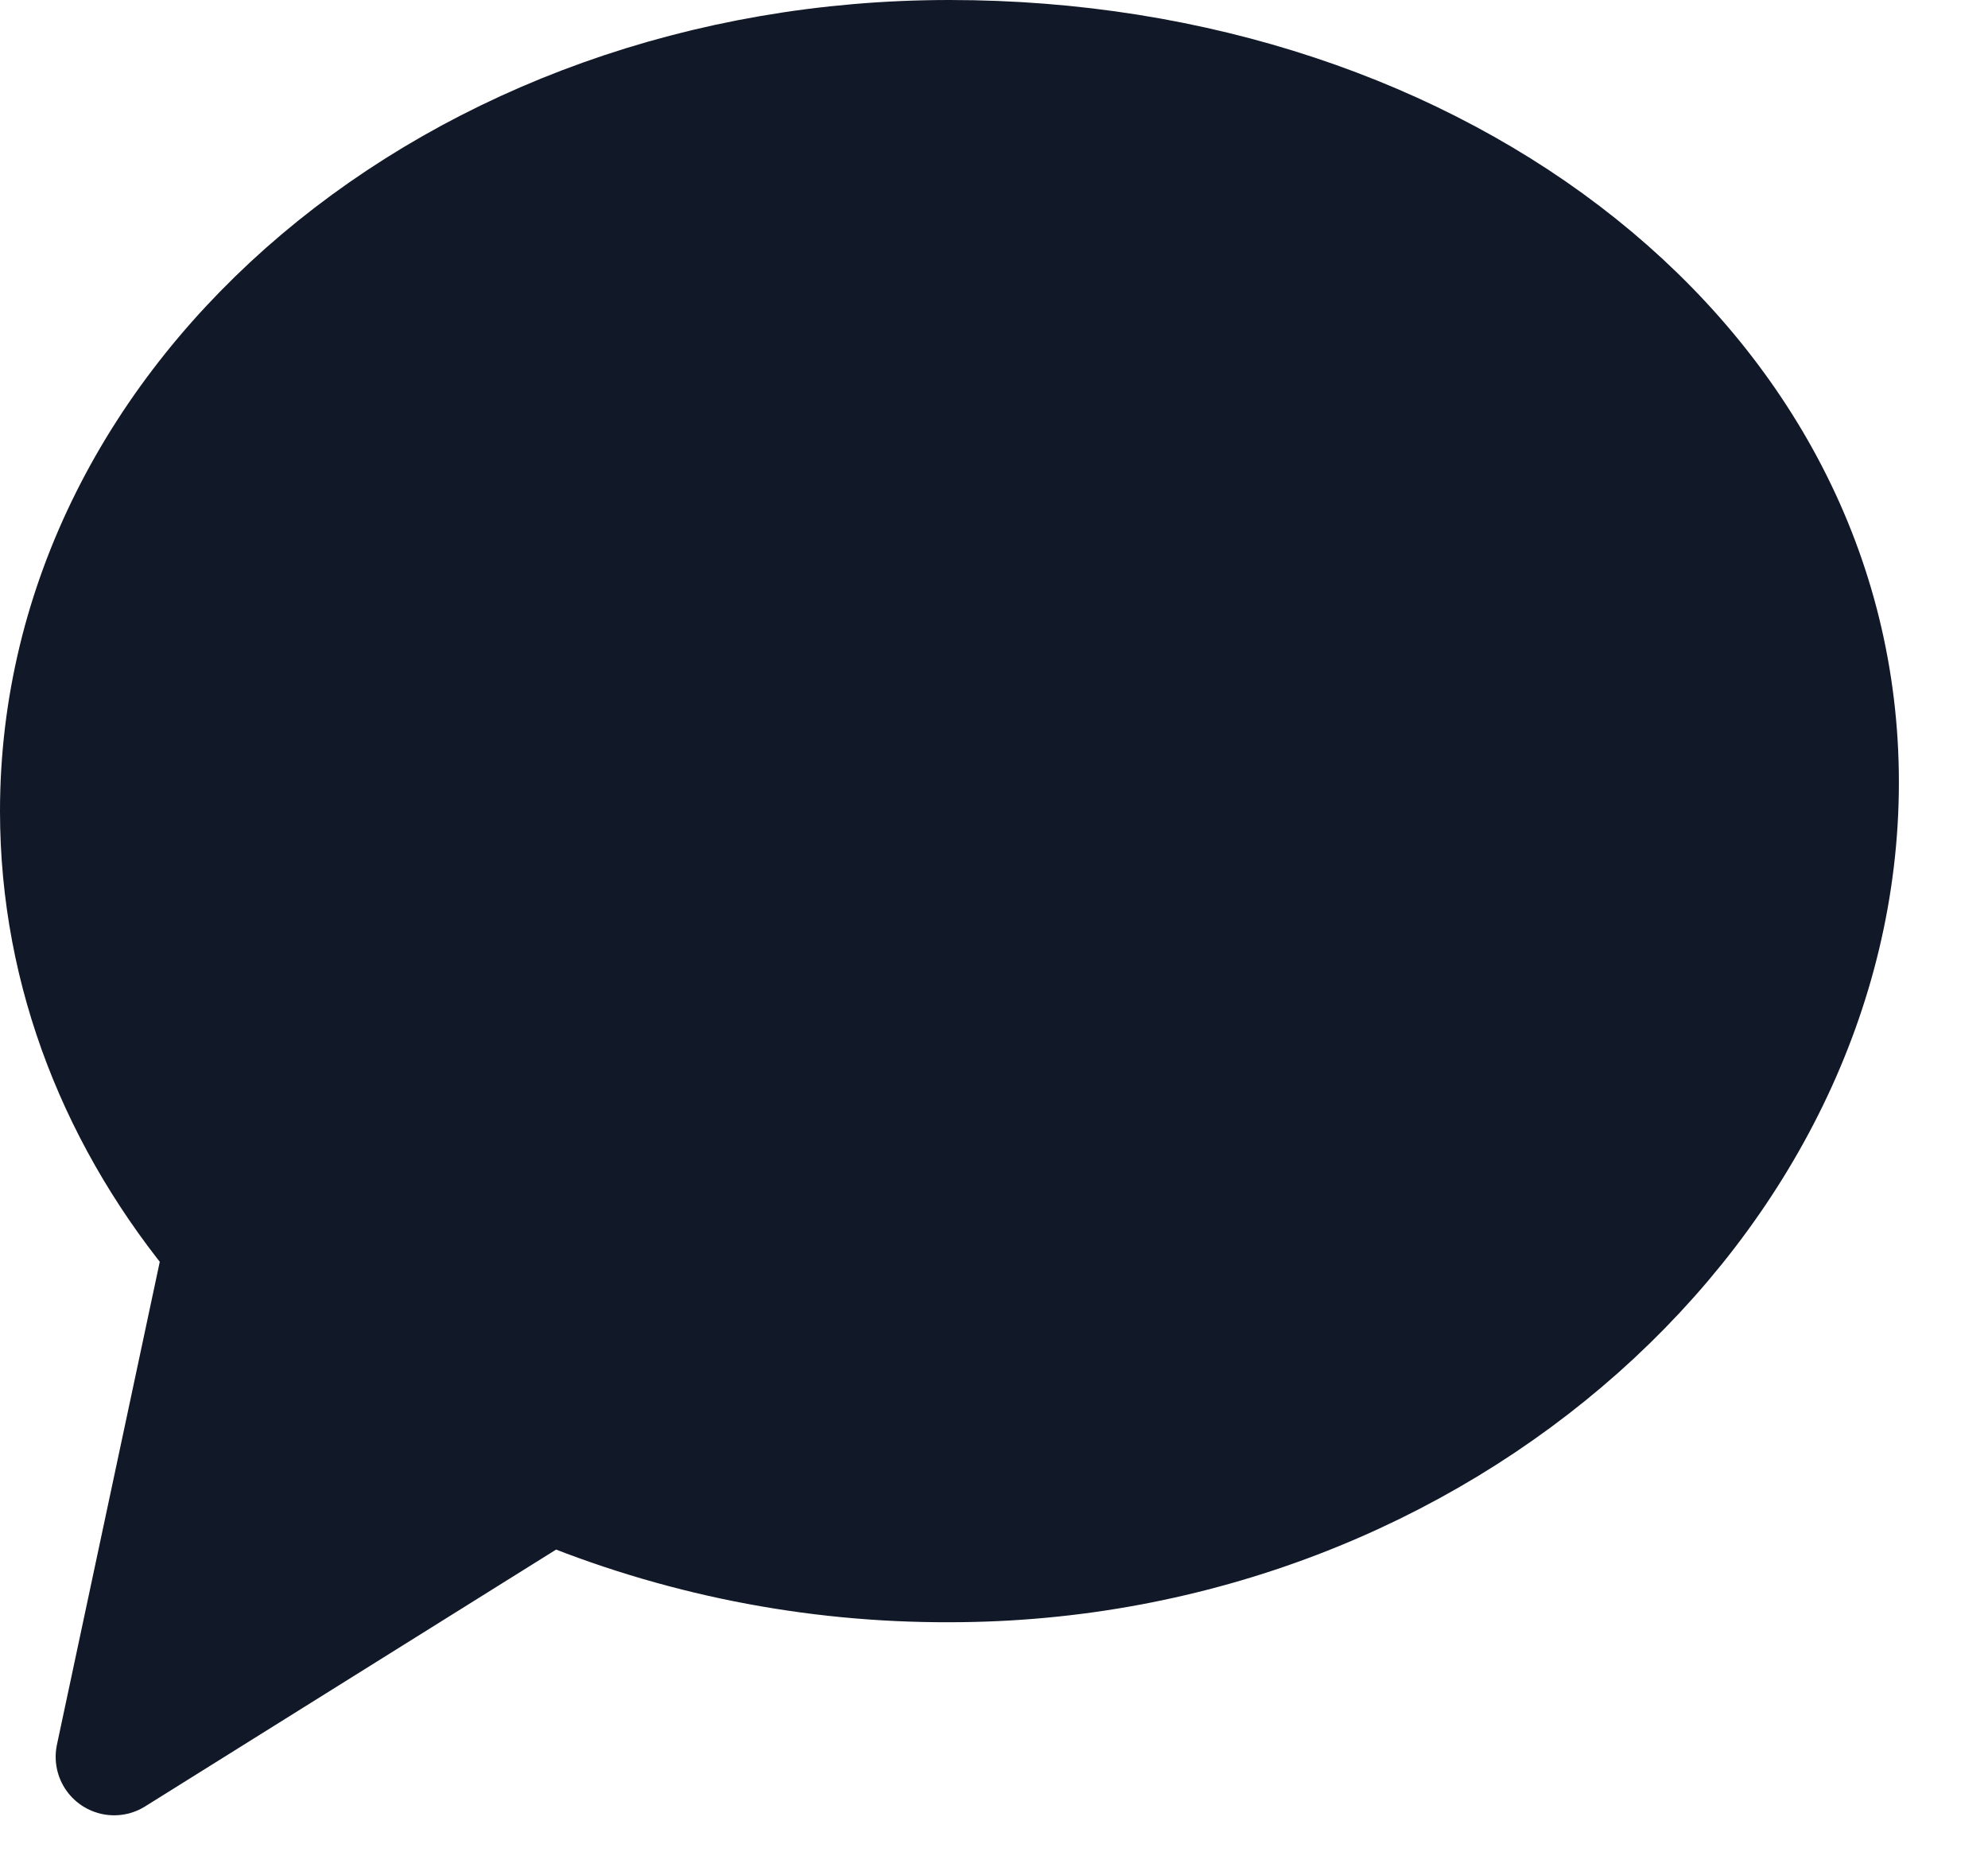
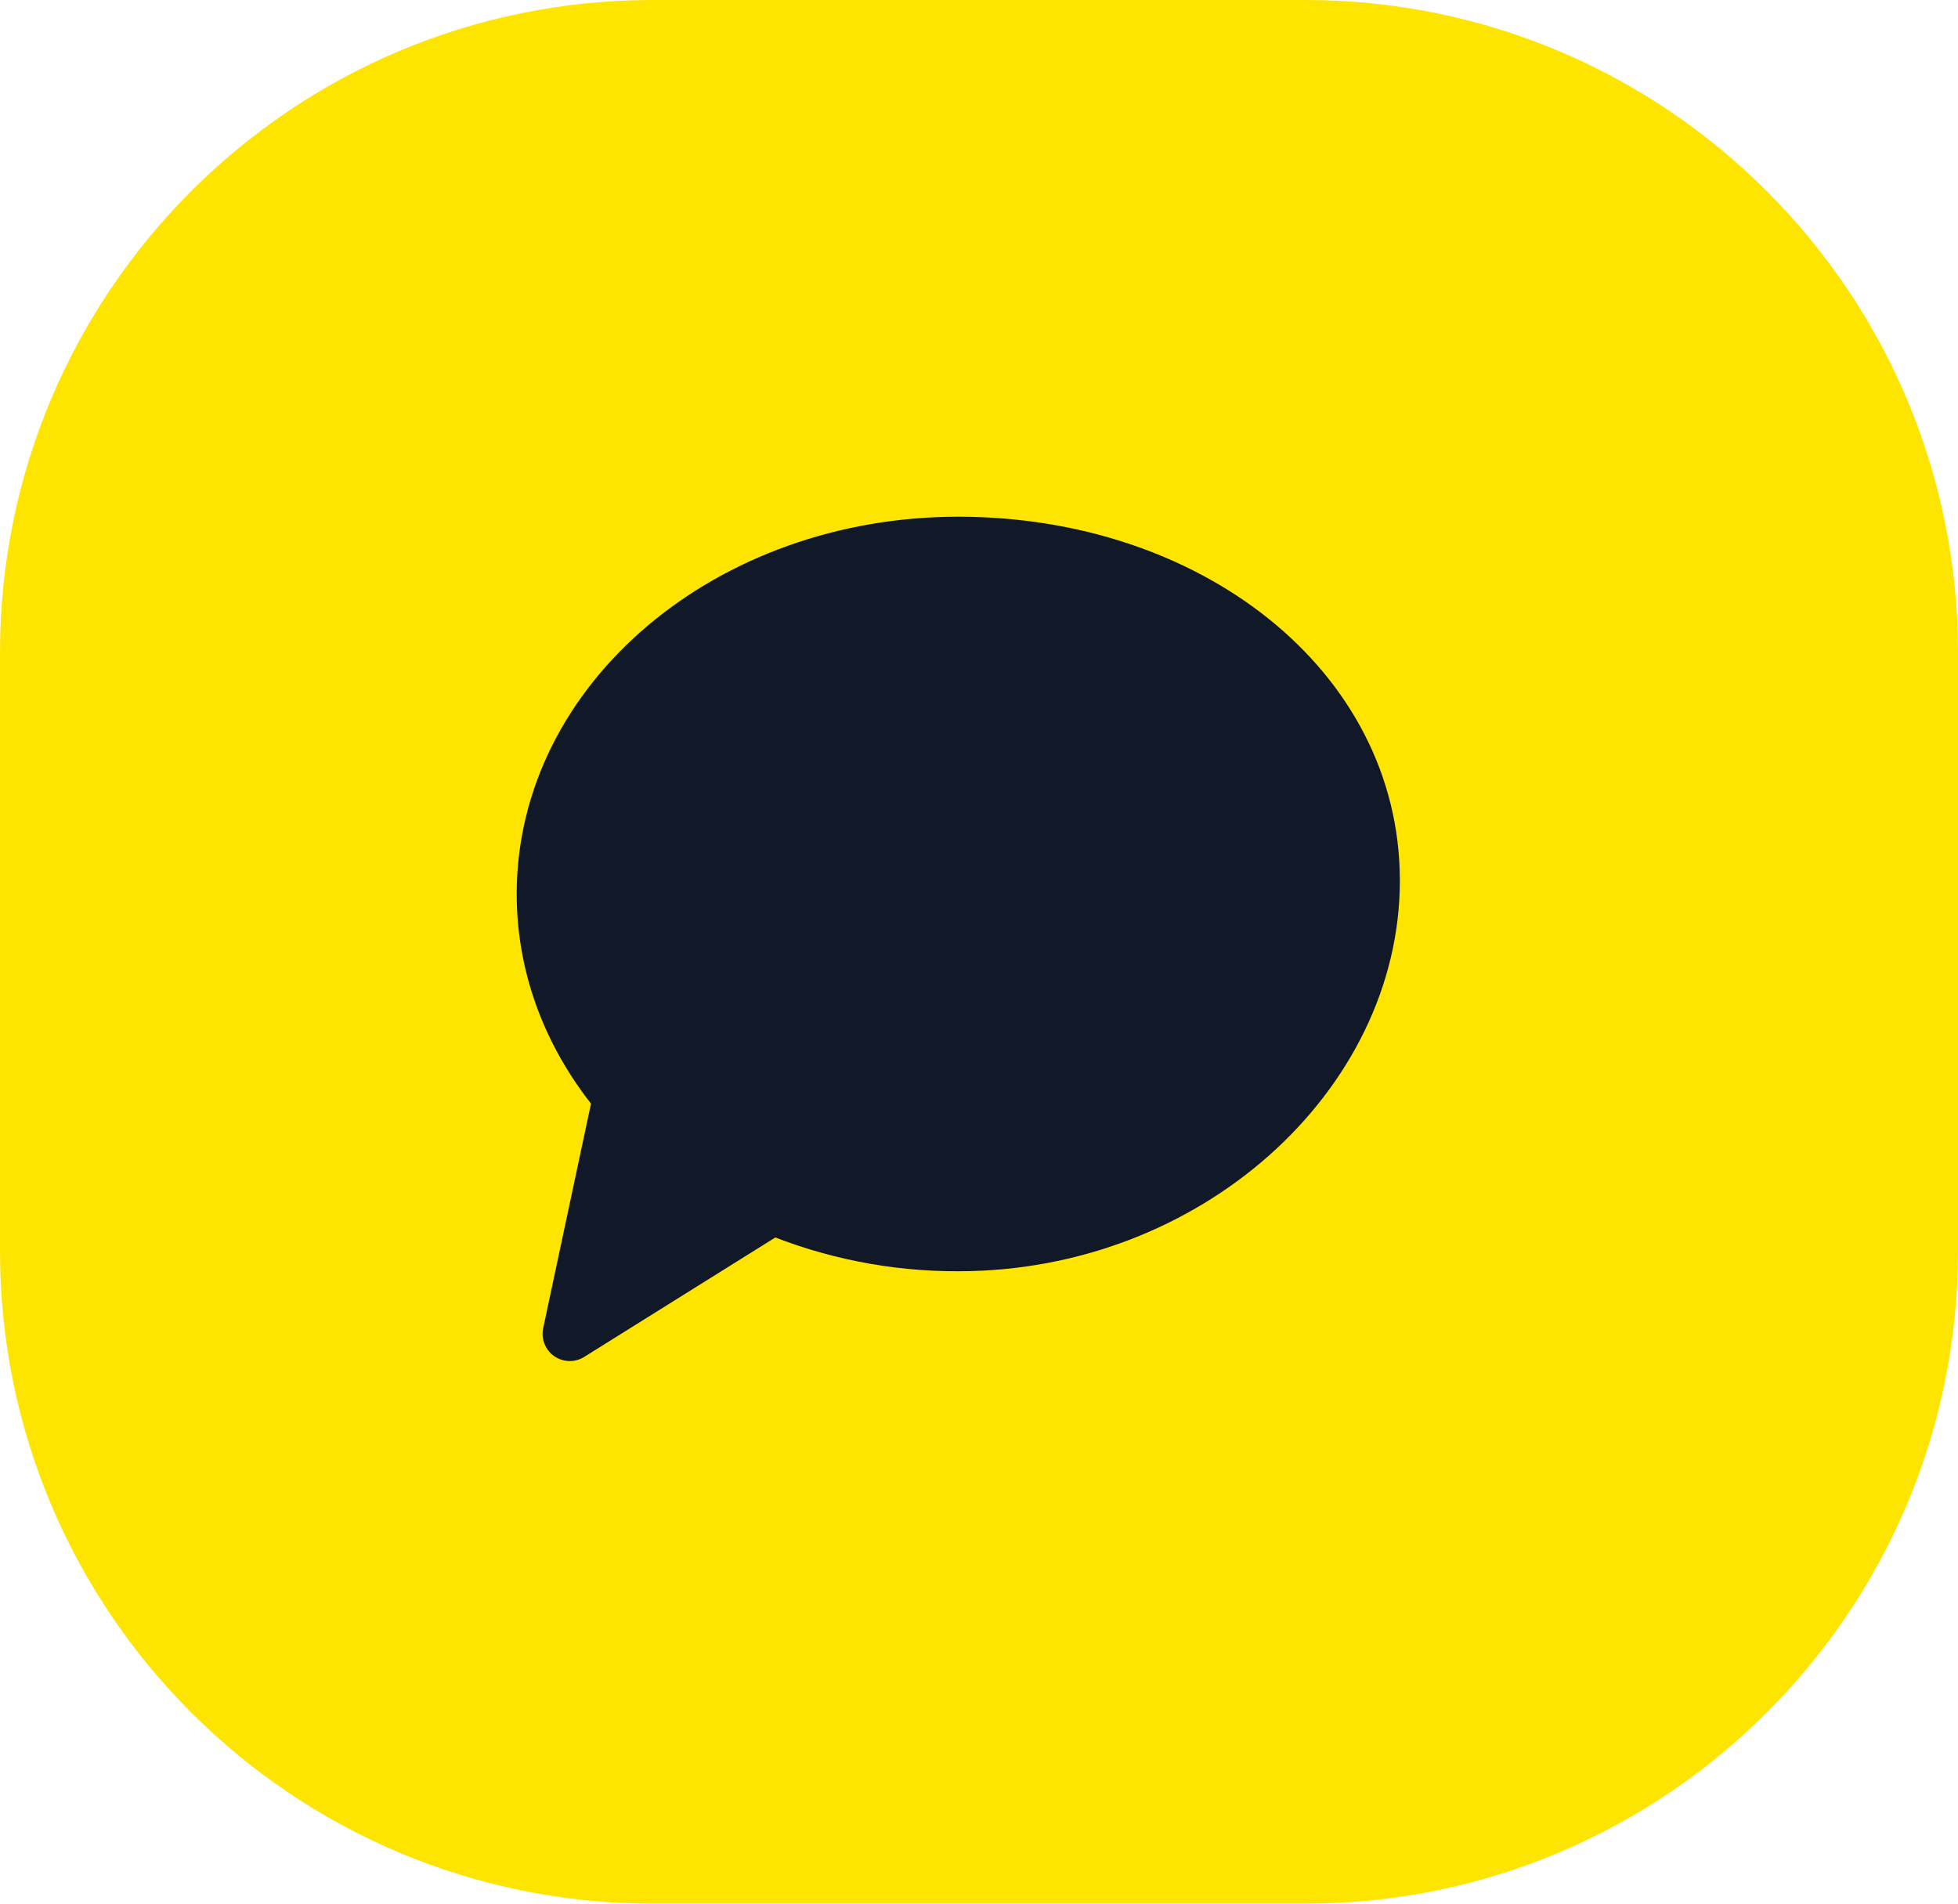
- <svg xmlns="http://www.w3.org/2000/svg" width="17" height="16" viewBox="0 0 17 16" fill="none">
-   <path d="M8.119 13.373C12.327 13.373 15.738 10.246 15.738 6.69C15.738 3.135 12.327 0.5 8.119 0.5C3.911 0.5 0.5 3.382 0.5 6.937C0.5 8.325 1.02 9.61 1.905 10.661L0.976 15.024L4.706 12.693C5.787 13.146 6.947 13.377 8.119 13.373Z" fill="#111827" stroke="#111827" stroke-linecap="round" stroke-linejoin="round" />
+ <svg xmlns="http://www.w3.org/2000/svg" width="36" height="35" viewBox="0 0 36 35" fill="none">
+   <rect width="36" height="35" rx="12" fill="#FEE500" />
+   <path d="M17.619 22.873C21.827 22.873 25.238 19.746 25.238 16.191C25.238 12.635 21.827 10 17.619 10C13.411 10 10 12.882 10 16.437C10 17.825 10.52 19.11 11.405 20.161L10.476 24.524L14.206 22.193C15.287 22.646 16.447 22.877 17.619 22.873Z" fill="#111827" stroke="#111827" stroke-linecap="round" stroke-linejoin="round" />
</svg>
